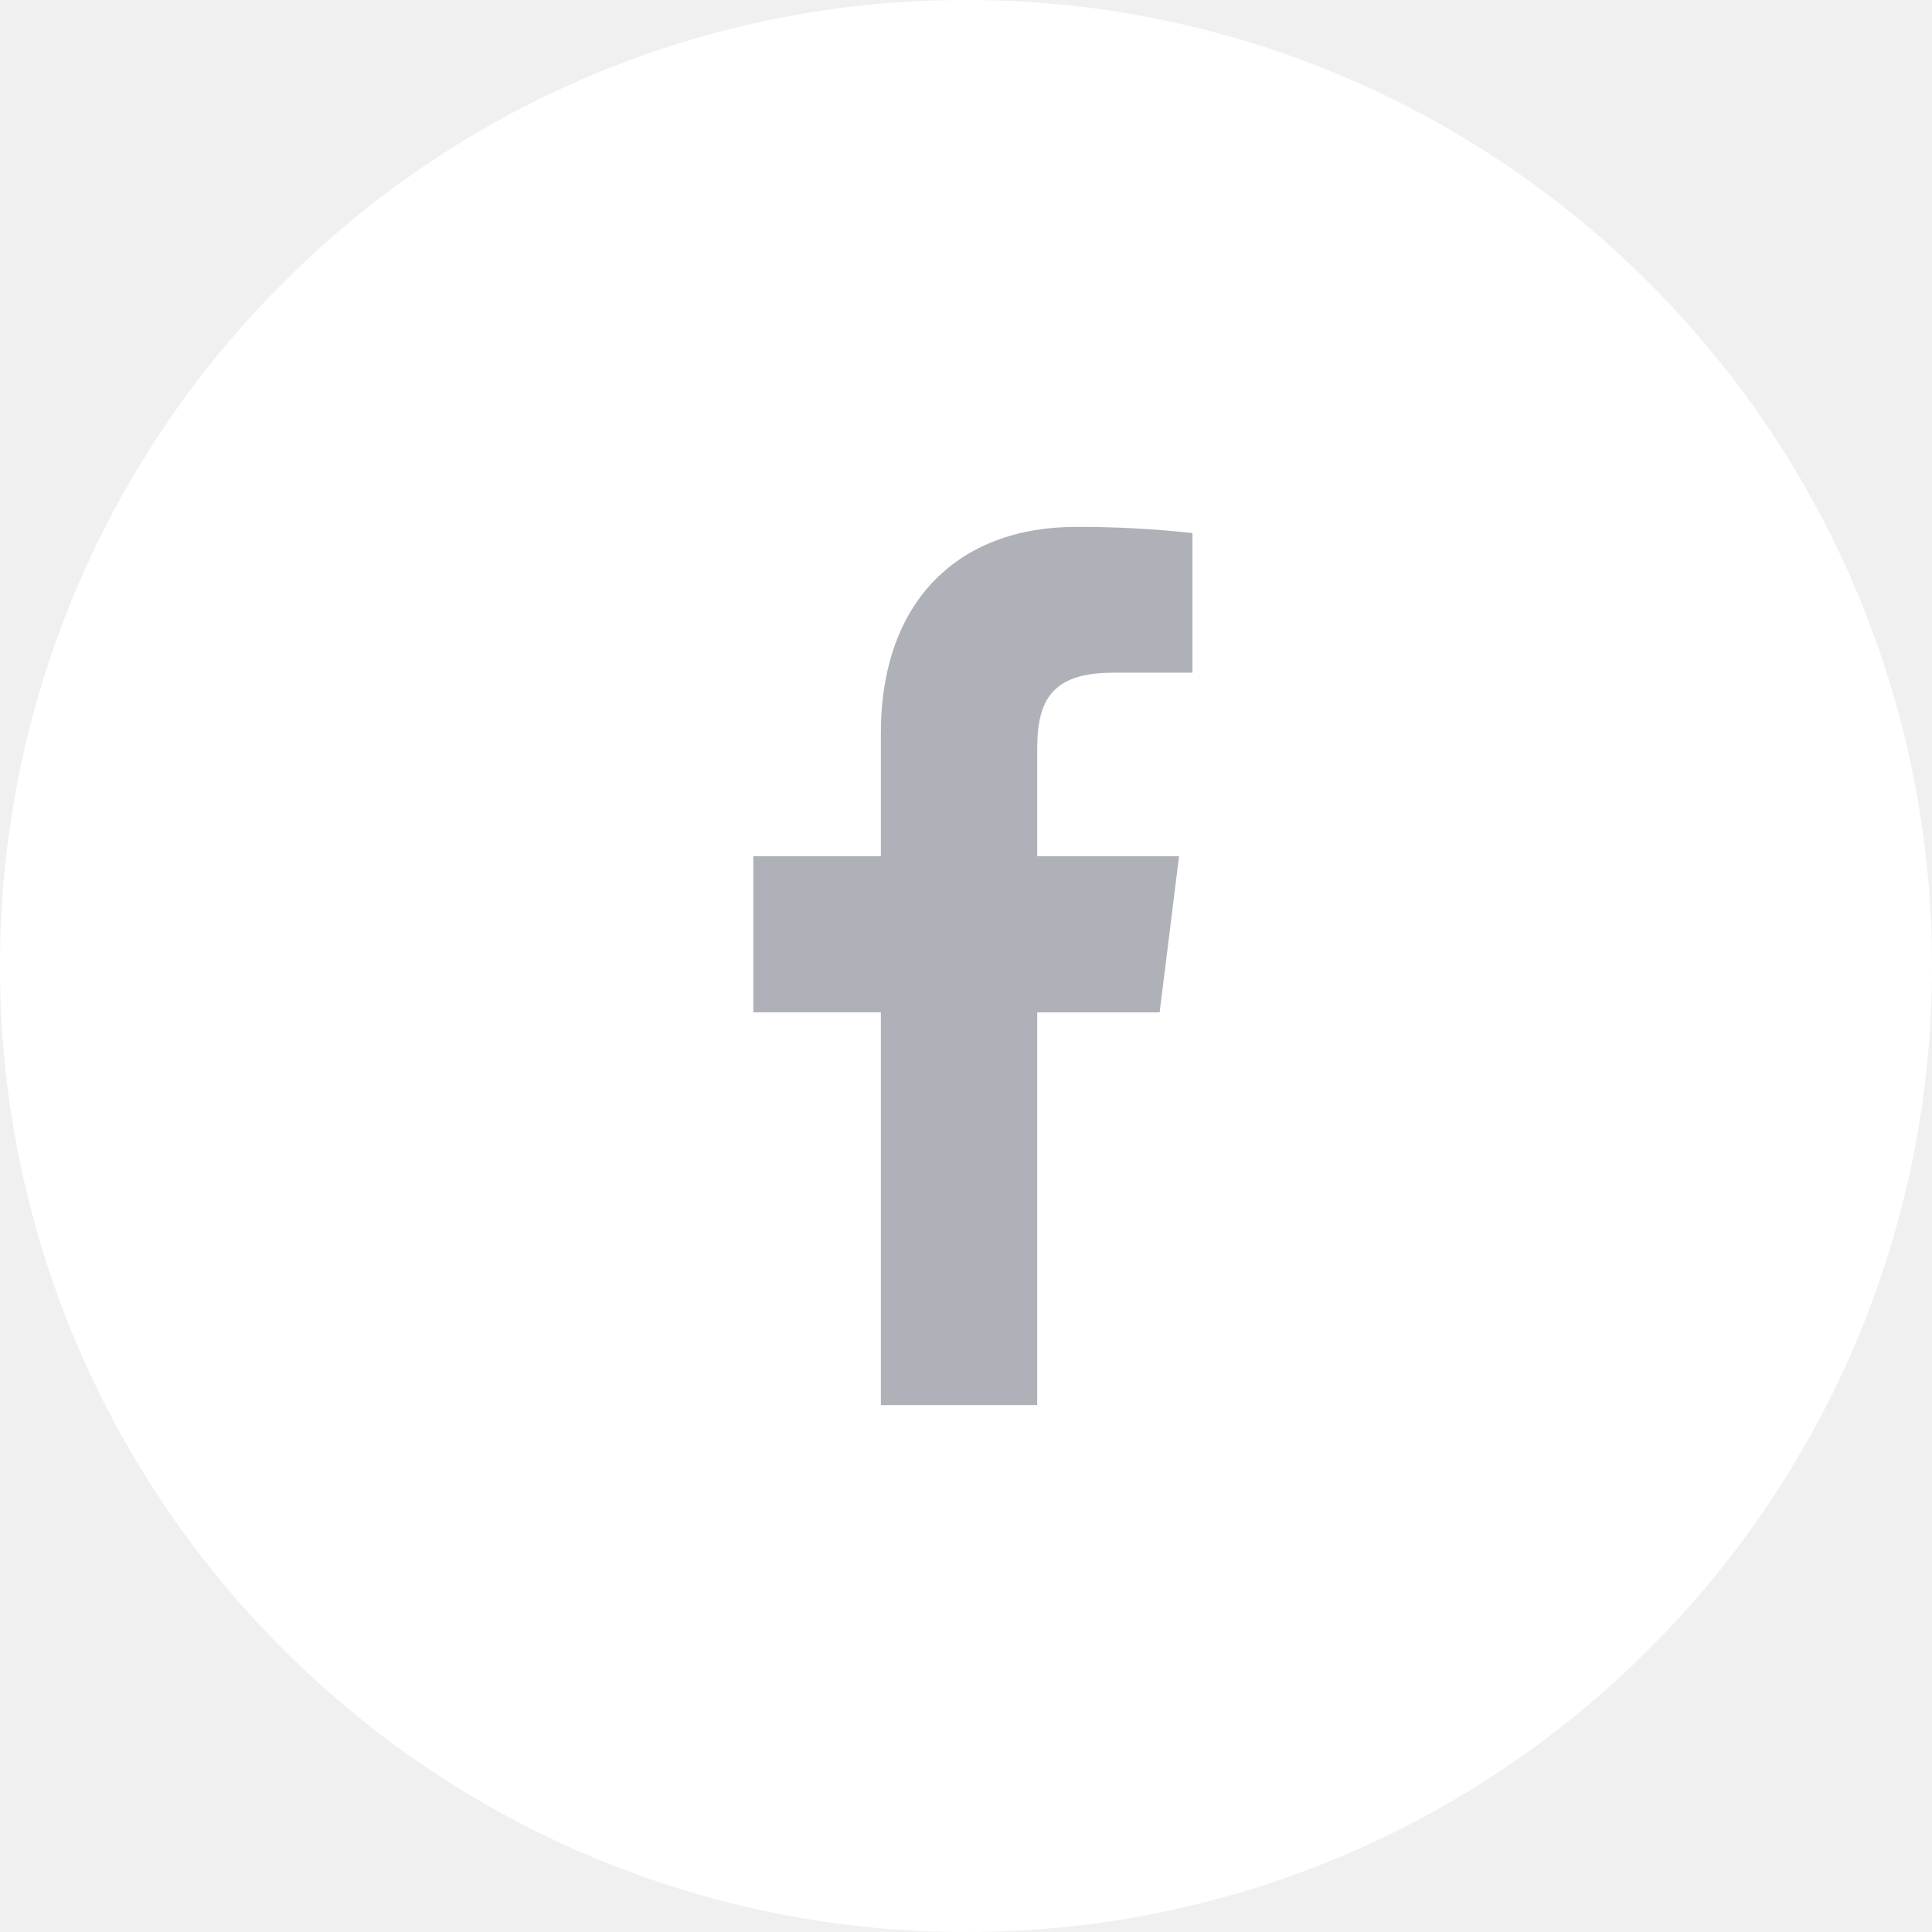
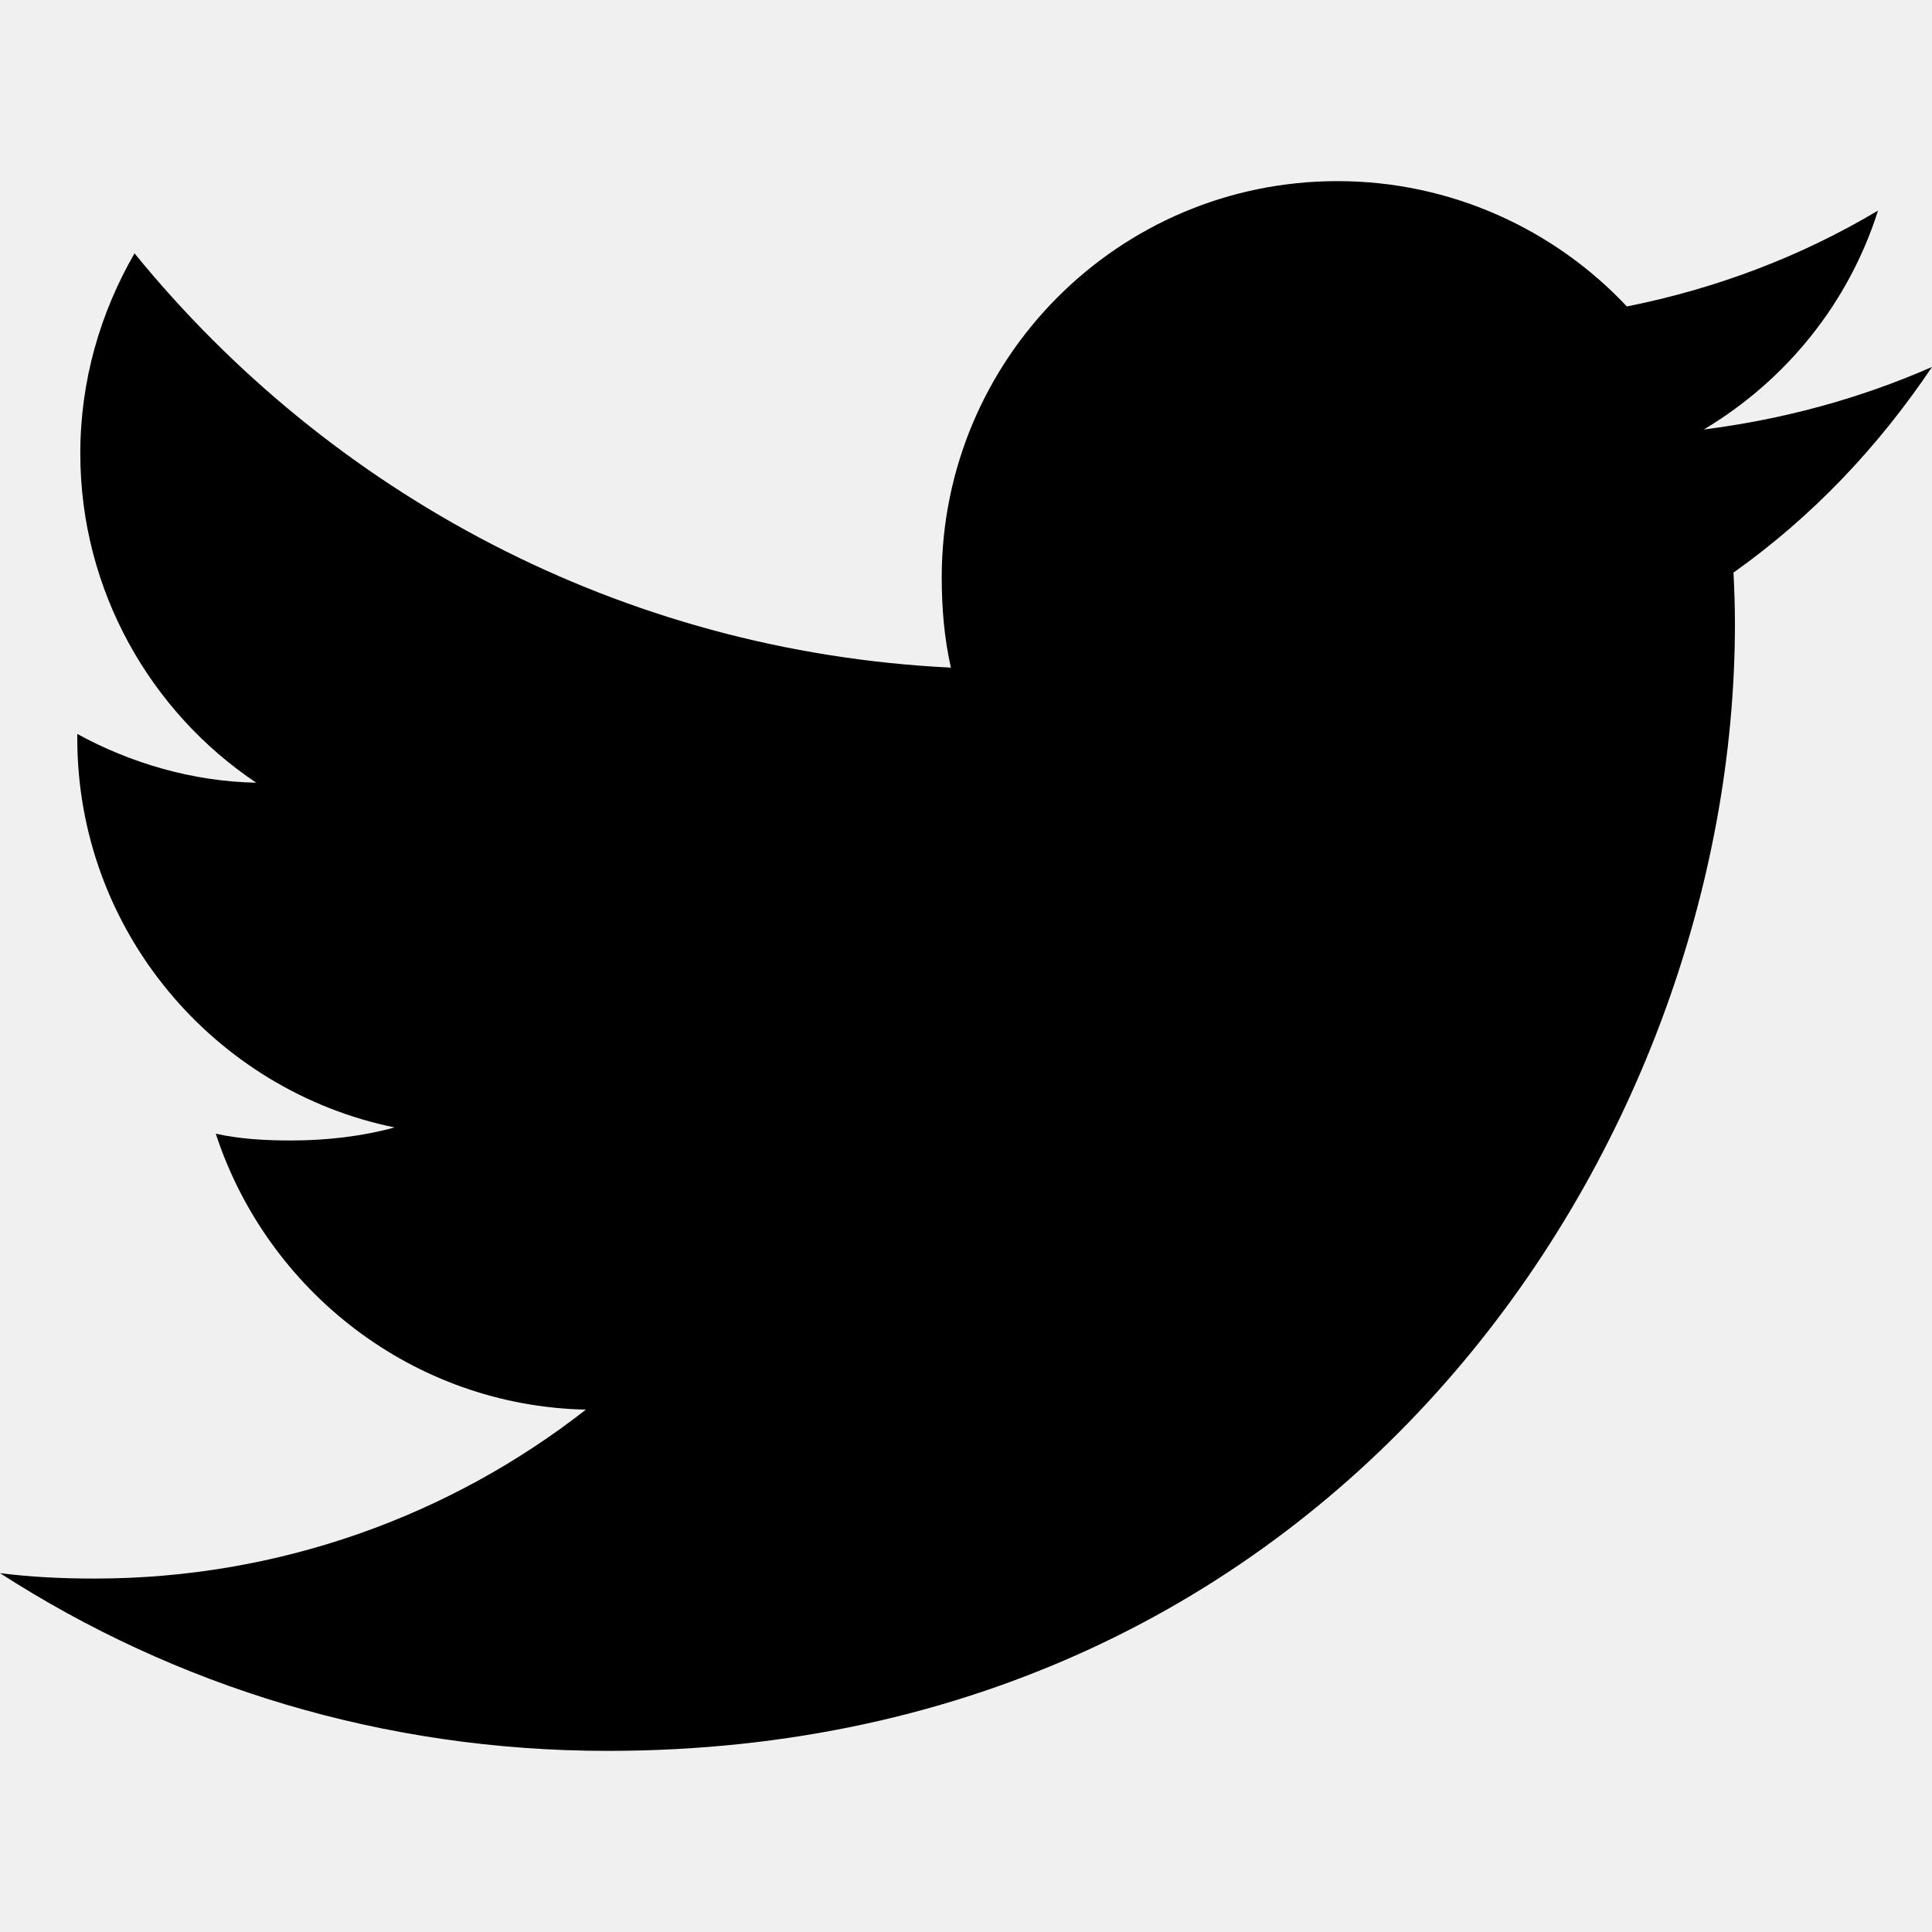
- <svg xmlns="http://www.w3.org/2000/svg" width="44" height="44" fill="none">
-   <path d="M44 22a21.931 21.931 0 01-6.444 15.556A21.931 21.931 0 0122 44a21.931 21.931 0 01-15.556-6.444A21.931 21.931 0 010 22 21.931 21.931 0 016.444 6.444 21.931 21.931 0 0122 0a21.931 21.931 0 0115.556 6.444A21.931 21.931 0 0144 22z" fill="#fff" />
-   <g clip-path="url(#clip0)">
-     <path d="M25.33 15.32h1.827v-3.18a23.59 23.59 0 00-2.66-.14c-2.633 0-4.436 1.656-4.436 4.7v2.8h-2.905v3.555h2.905V32h3.561v-8.944h2.788l.442-3.555h-3.23v-2.45c0-1.027.277-1.73 1.709-1.73z" fill="#AFB1B8" />
-   </g>
-   <defs>
-     <clipPath id="clip0">
-       <path fill="#fff" transform="translate(12 12)" d="M0 0h20v20H0z" />
-     </clipPath>
-   </defs>
+ <svg xmlns="http://www.w3.org/2000/svg" version="1.1" width="32" height="32" viewBox="0 0 32 32">
+   <path d="M32 6.078c-1.19 0.522-2.458 0.868-3.78 1.036 1.36-0.812 2.398-2.088 2.886-3.626-1.268 0.756-2.668 1.29-4.16 1.588-1.204-1.282-2.92-2.076-4.792-2.076-3.632 0-6.556 2.948-6.556 6.562 0 0.52 0.044 1.020 0.152 1.496-5.454-0.266-10.28-2.88-13.522-6.862-0.566 0.982-0.898 2.106-0.898 3.316 0 2.272 1.17 4.286 2.914 5.452-1.054-0.020-2.088-0.326-2.964-0.808 0 0.020 0 0.046 0 0.072 0 3.188 2.274 5.836 5.256 6.446-0.534 0.146-1.116 0.216-1.72 0.216-0.42 0-0.844-0.024-1.242-0.112 0.85 2.598 3.262 4.508 6.13 4.57-2.232 1.746-5.066 2.798-8.134 2.798-0.538 0-1.054-0.024-1.57-0.090 2.906 1.874 6.35 2.944 10.064 2.944 12.072 0 18.672-10 18.672-18.668 0-0.29-0.010-0.57-0.024-0.848 1.302-0.924 2.396-2.078 3.288-3.406z" />
</svg>
